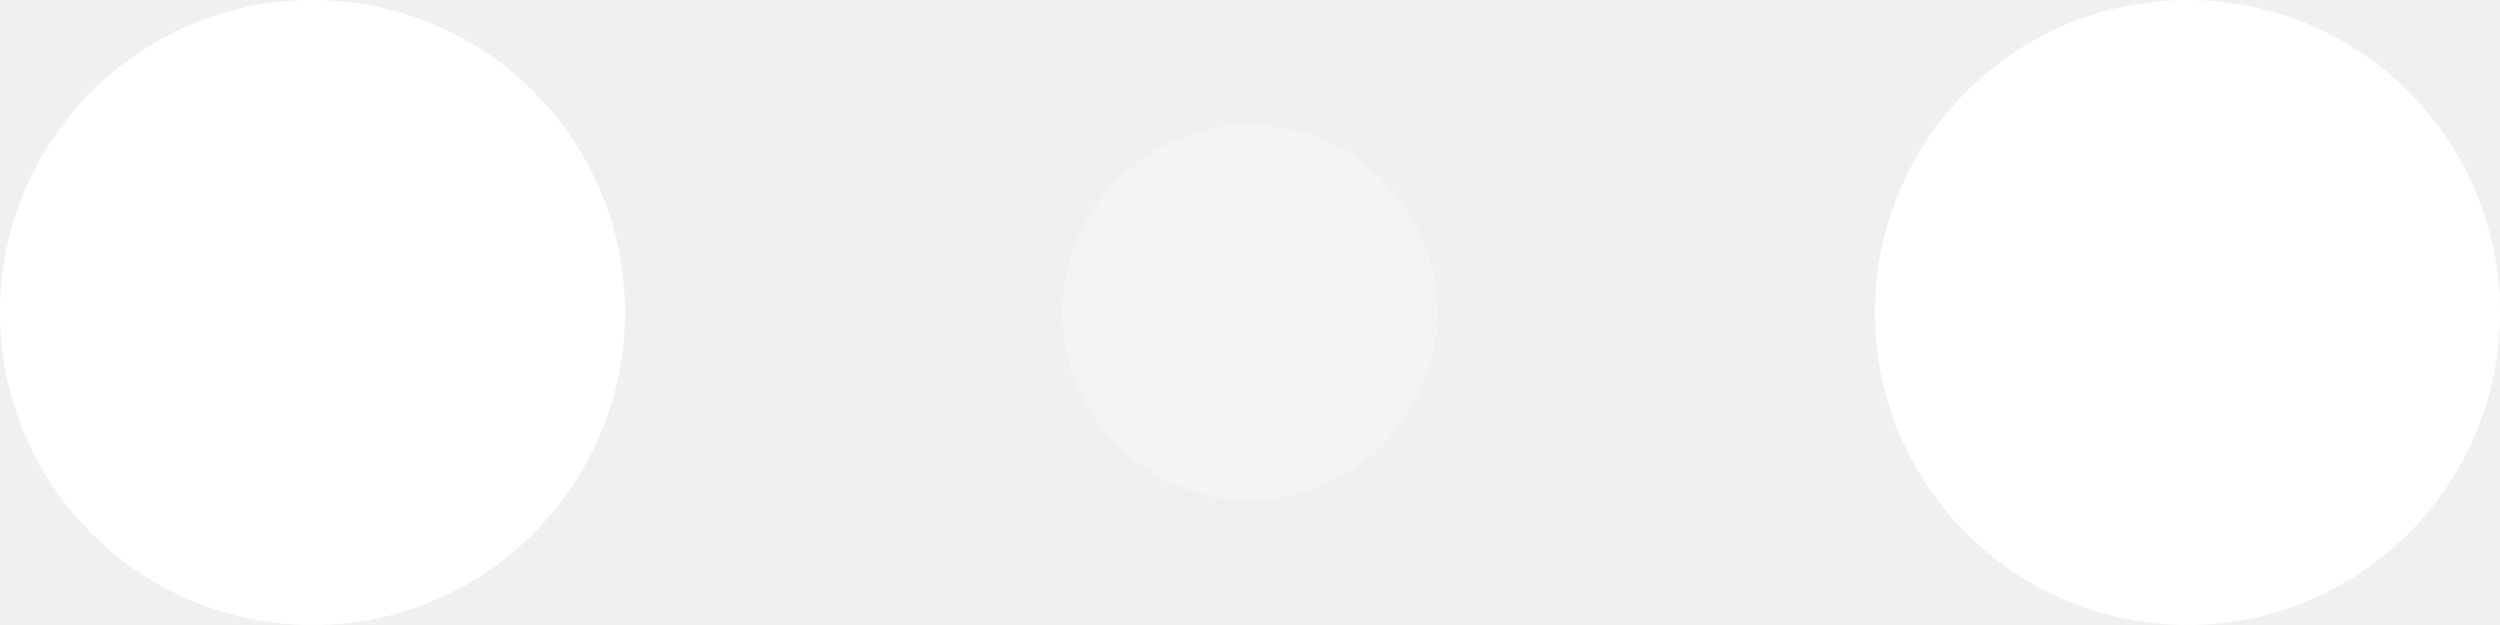
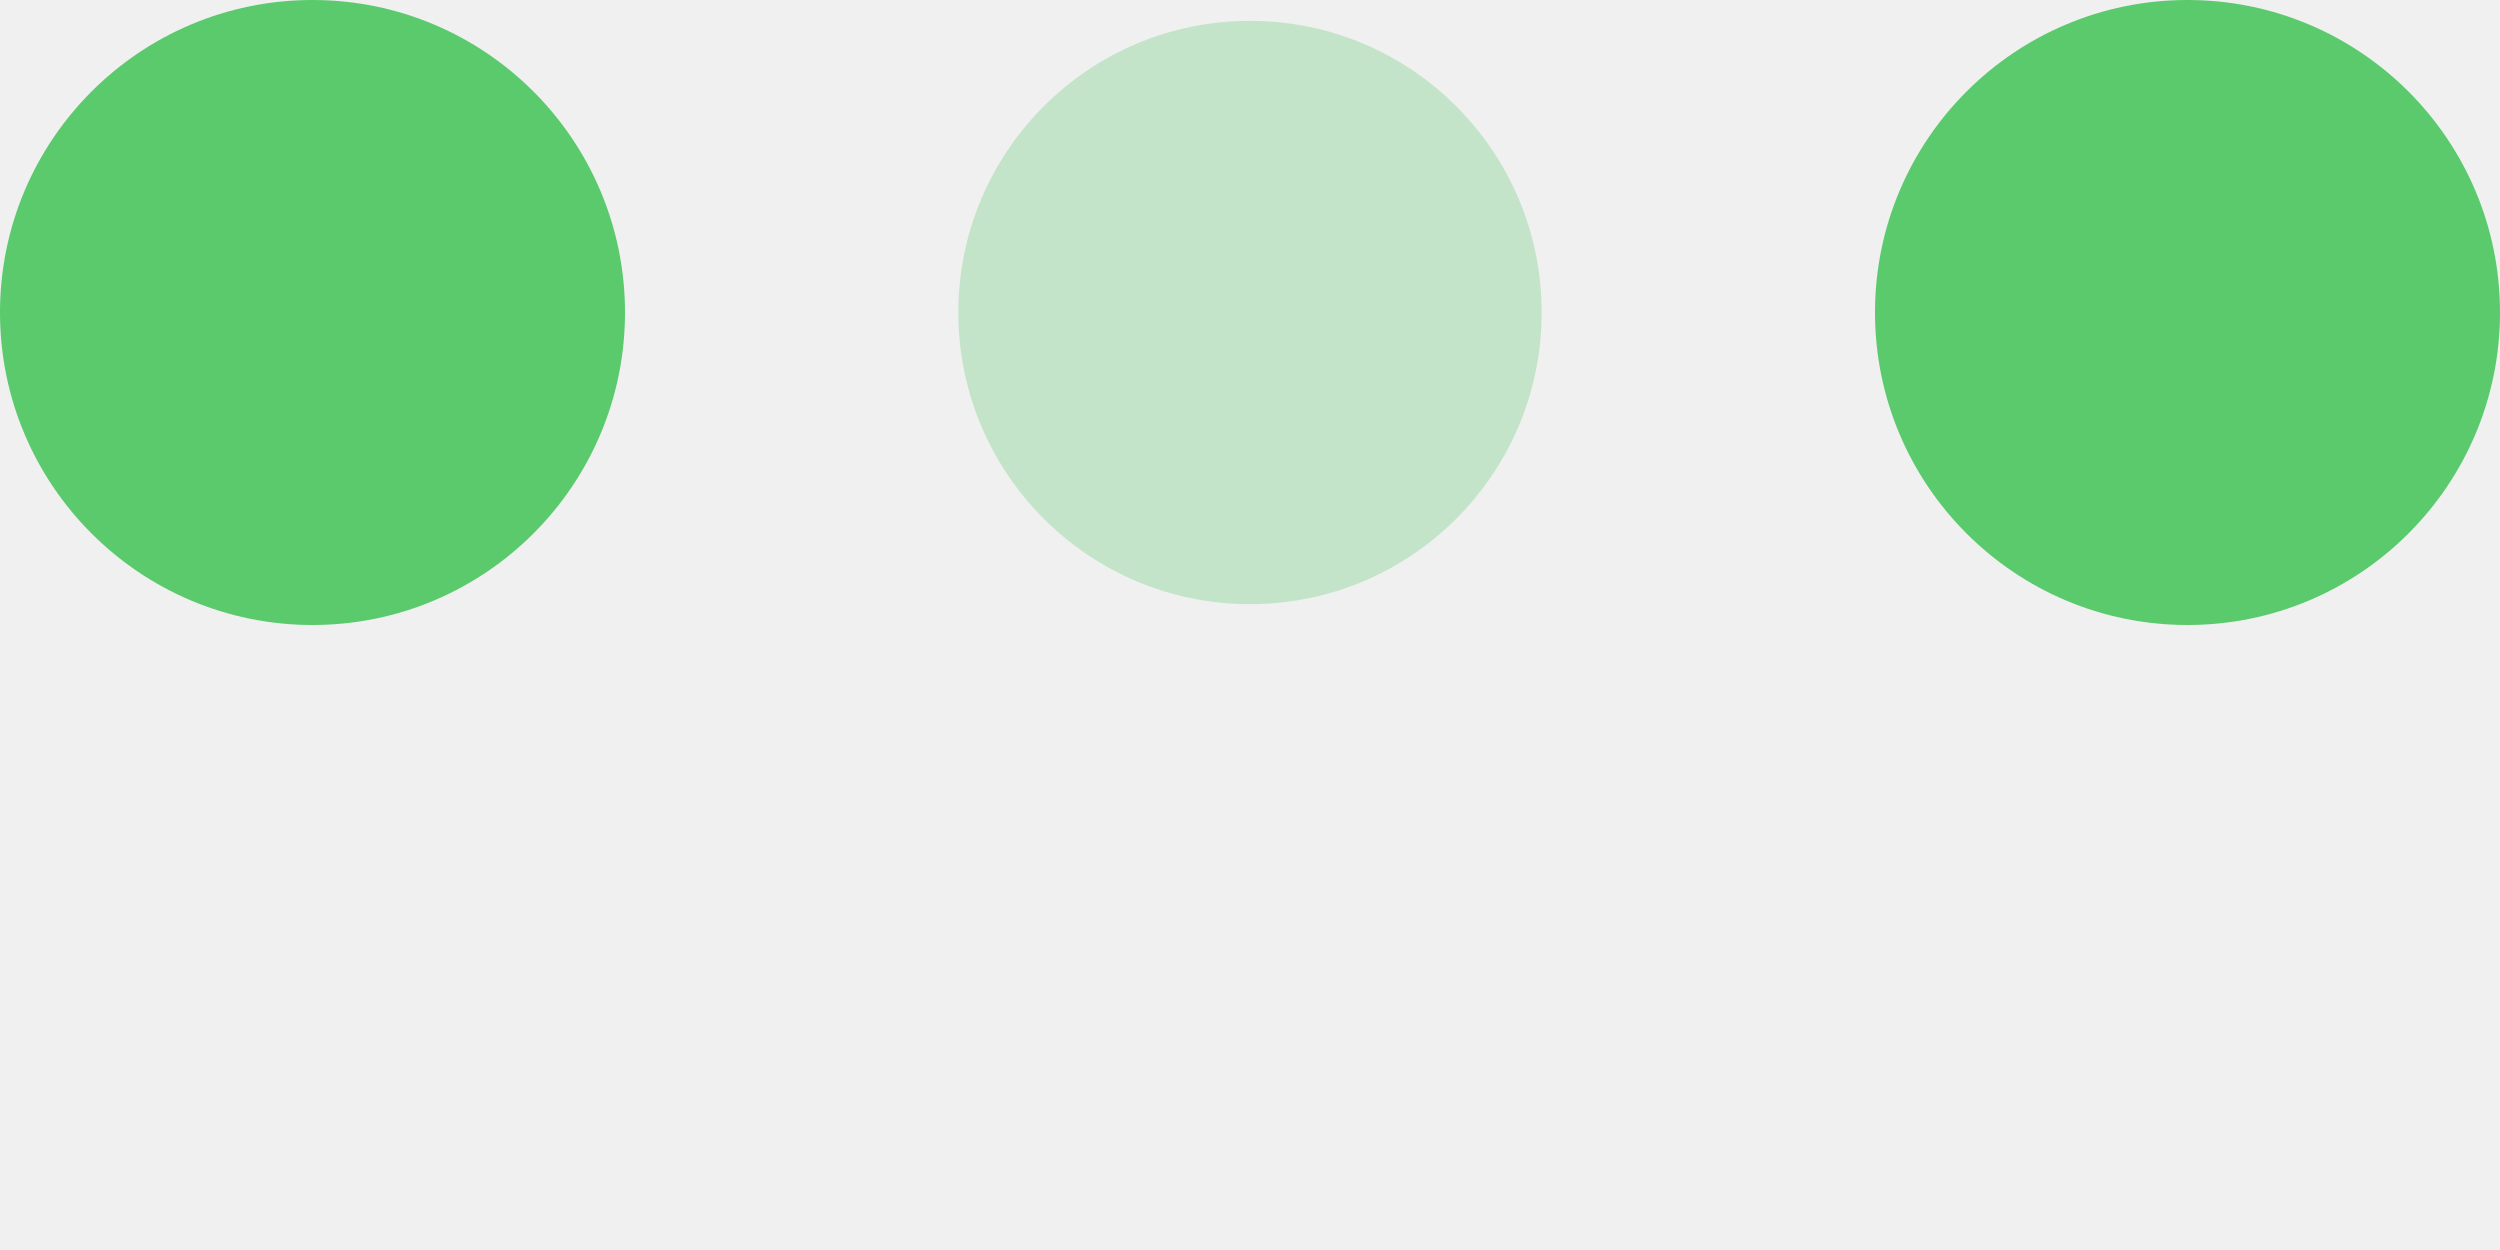
- <svg xmlns="http://www.w3.org/2000/svg" width="120" height="30" fill="#fff">
+ <svg xmlns="http://www.w3.org/2000/svg" width="120" height="60" fill="#5ACA6D">
  <circle cx="15" cy="15" r="15">
-     <animate attributeName="r" begin="0s" calcMode="linear" dur="0.8s" from="15" repeatCount="indefinite" to="15" values="15;9;15" />
-     <animate attributeName="fill-opacity" begin="0s" calcMode="linear" dur="0.8s" from="1" repeatCount="indefinite" to="1" values="1;.5;1" />
+     <animate attributeName="r" begin="0s" calcMode="linear" dur=".4s" from="15" repeatCount="indefinite" to="15" values="15;9;15" />
+     <animate attributeName="fill-opacity" begin="0s" calcMode="linear" dur=".4s" from="1" repeatCount="indefinite" to="1" values="1;.5;1" />
  </circle>
-   <circle cx="60" cy="15" r="9" fill-opacity=".3">
-     <animate attributeName="r" begin="0s" calcMode="linear" dur="0.8s" from="9" repeatCount="indefinite" to="9" values="9;15;9" />
-     <animate attributeName="fill-opacity" begin="0s" calcMode="linear" dur="0.8s" from=".5" repeatCount="indefinite" to=".5" values=".5;1;.5" />
+   <circle cx="60" cy="15" r="14" fill-opacity=".3">
+     <animate attributeName="r" begin="0s" calcMode="linear" dur=".4s" from="9" repeatCount="indefinite" to="9" values="9;15;9" />
+     <animate attributeName="fill-opacity" begin="0s" calcMode="linear" dur=".4s" from=".5" repeatCount="indefinite" to=".5" values=".5;1;.5" />
  </circle>
  <circle cx="105" cy="15" r="15">
-     <animate attributeName="r" begin="0s" calcMode="linear" dur="0.8s" from="15" repeatCount="indefinite" to="15" values="15;9;15" />
-     <animate attributeName="fill-opacity" begin="0s" calcMode="linear" dur="0.8s" from="1" repeatCount="indefinite" to="1" values="1;.5;1" />
+     <animate attributeName="r" begin="0s" calcMode="linear" dur=".4s" from="15" repeatCount="indefinite" to="15" values="15;9;15" />
+     <animate attributeName="fill-opacity" begin="0s" calcMode="linear" dur=".4s" from="1" repeatCount="indefinite" to="1" values="1;.5;1" />
  </circle>
</svg>
